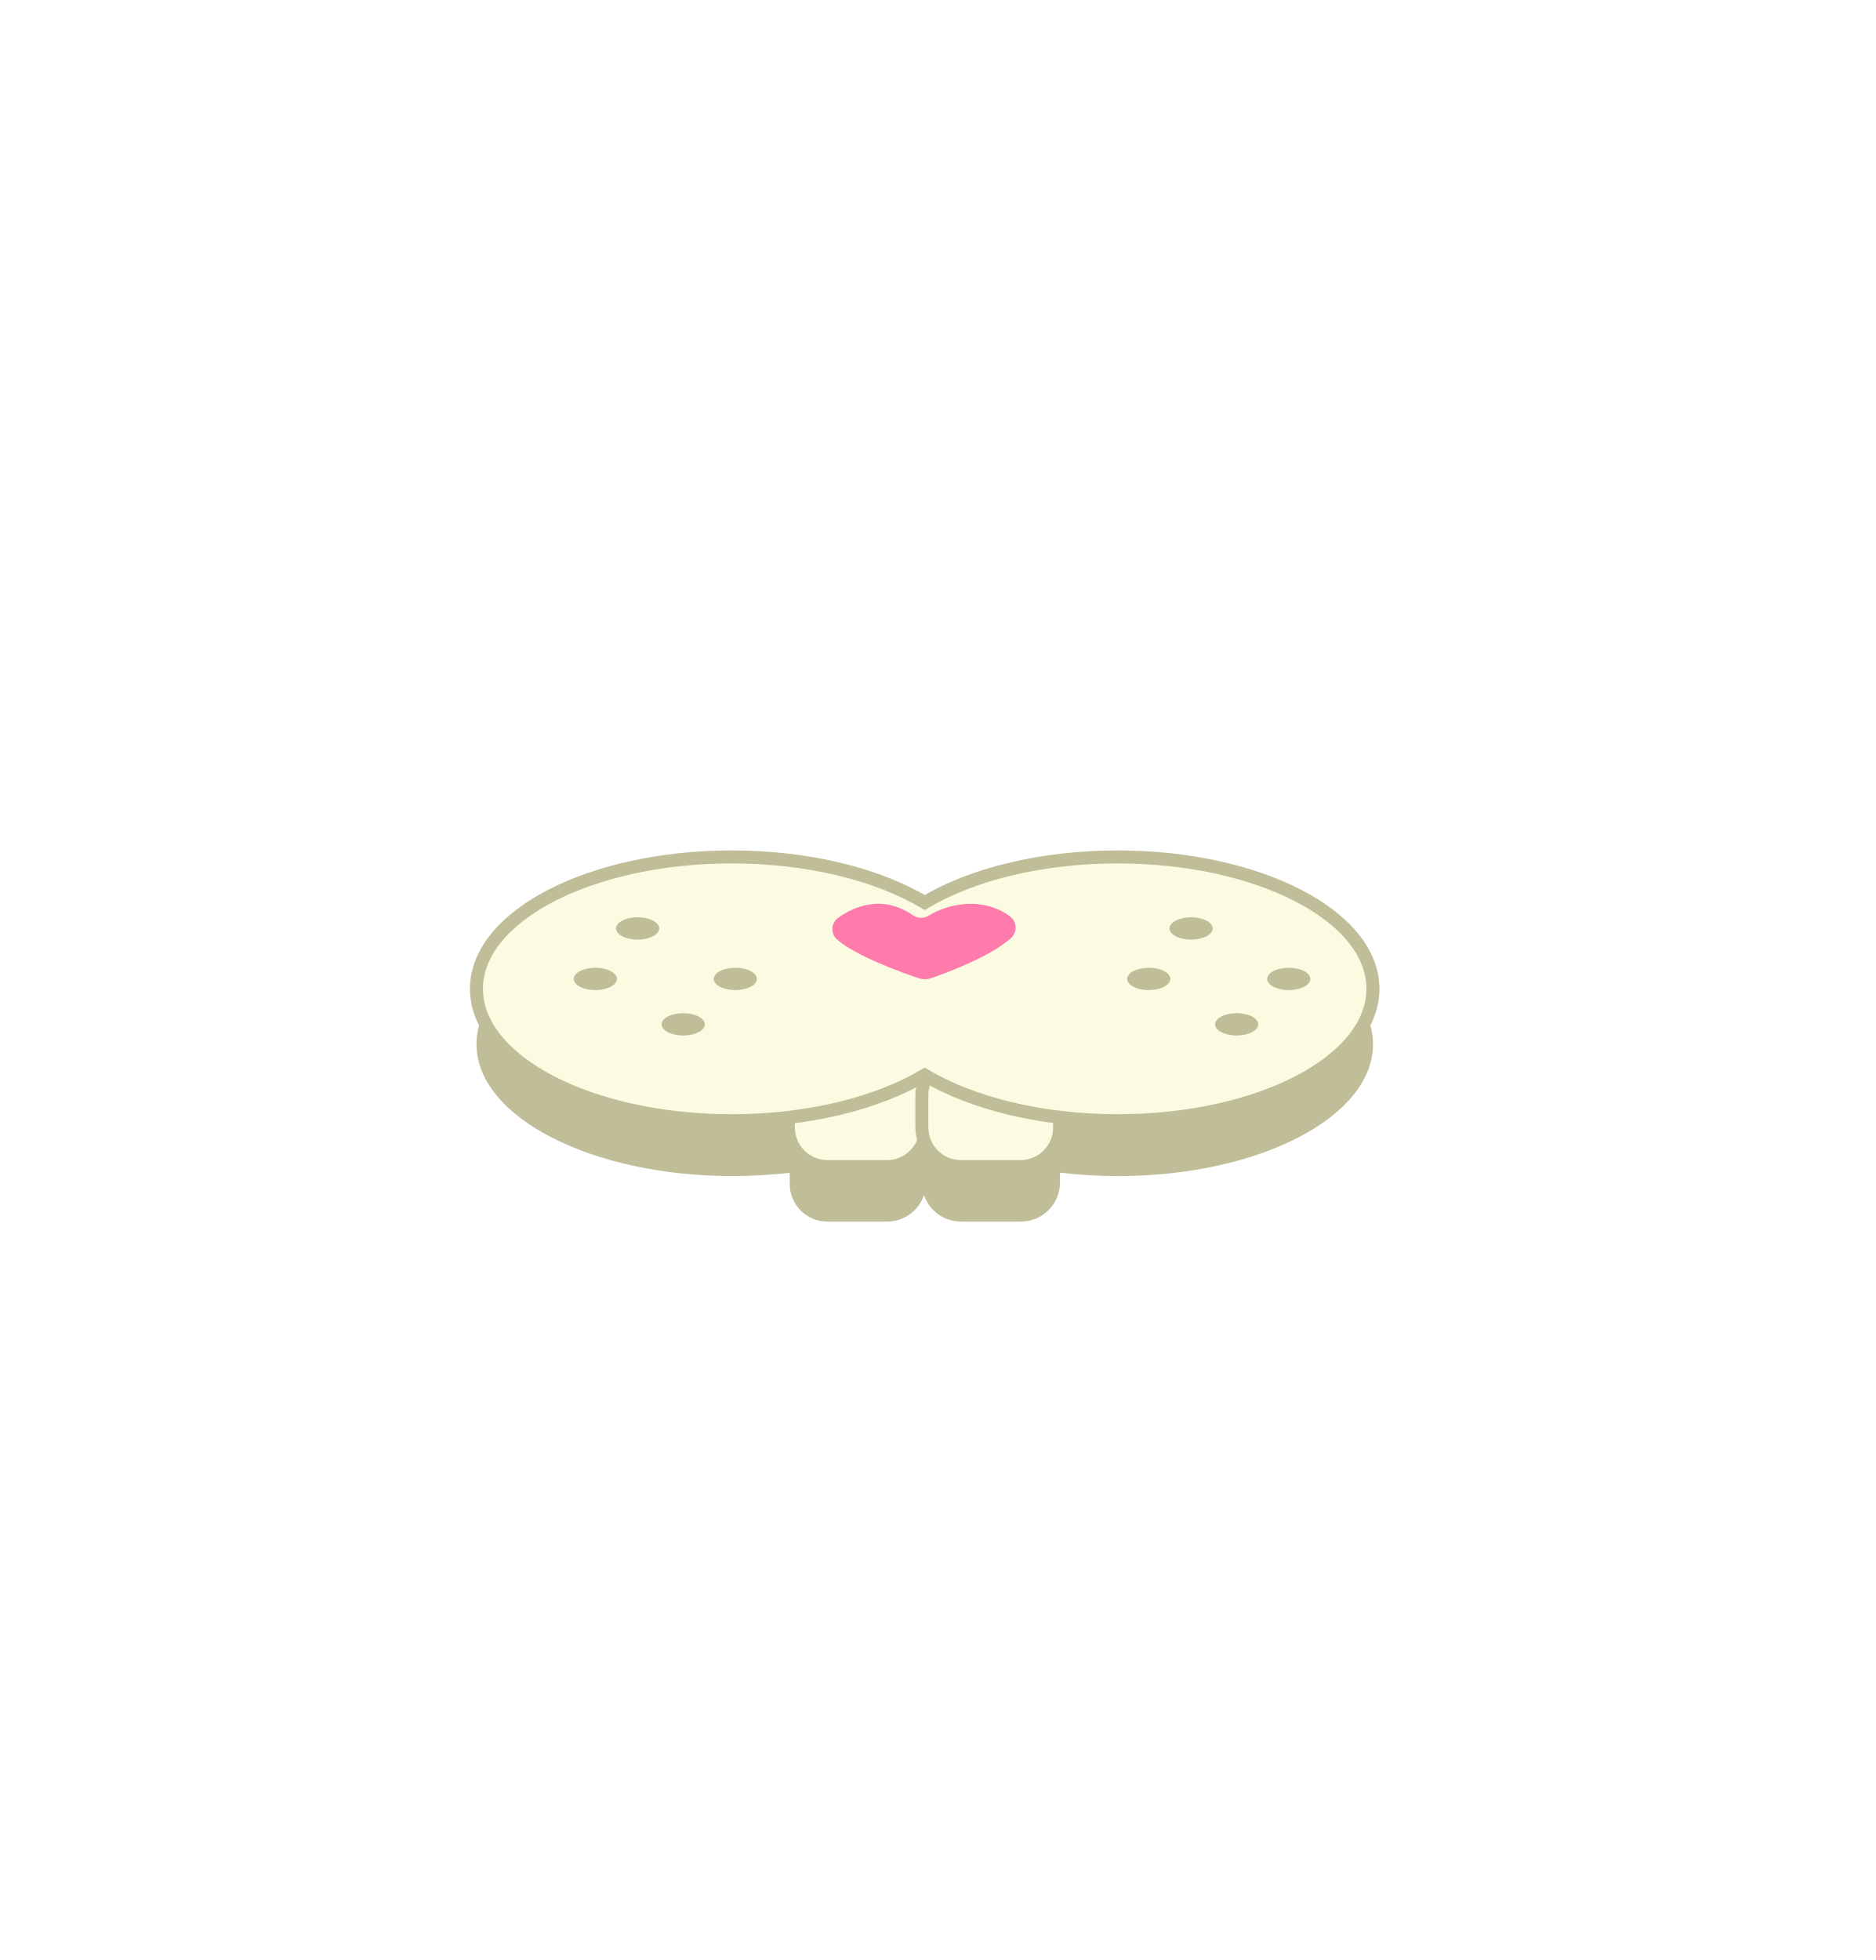
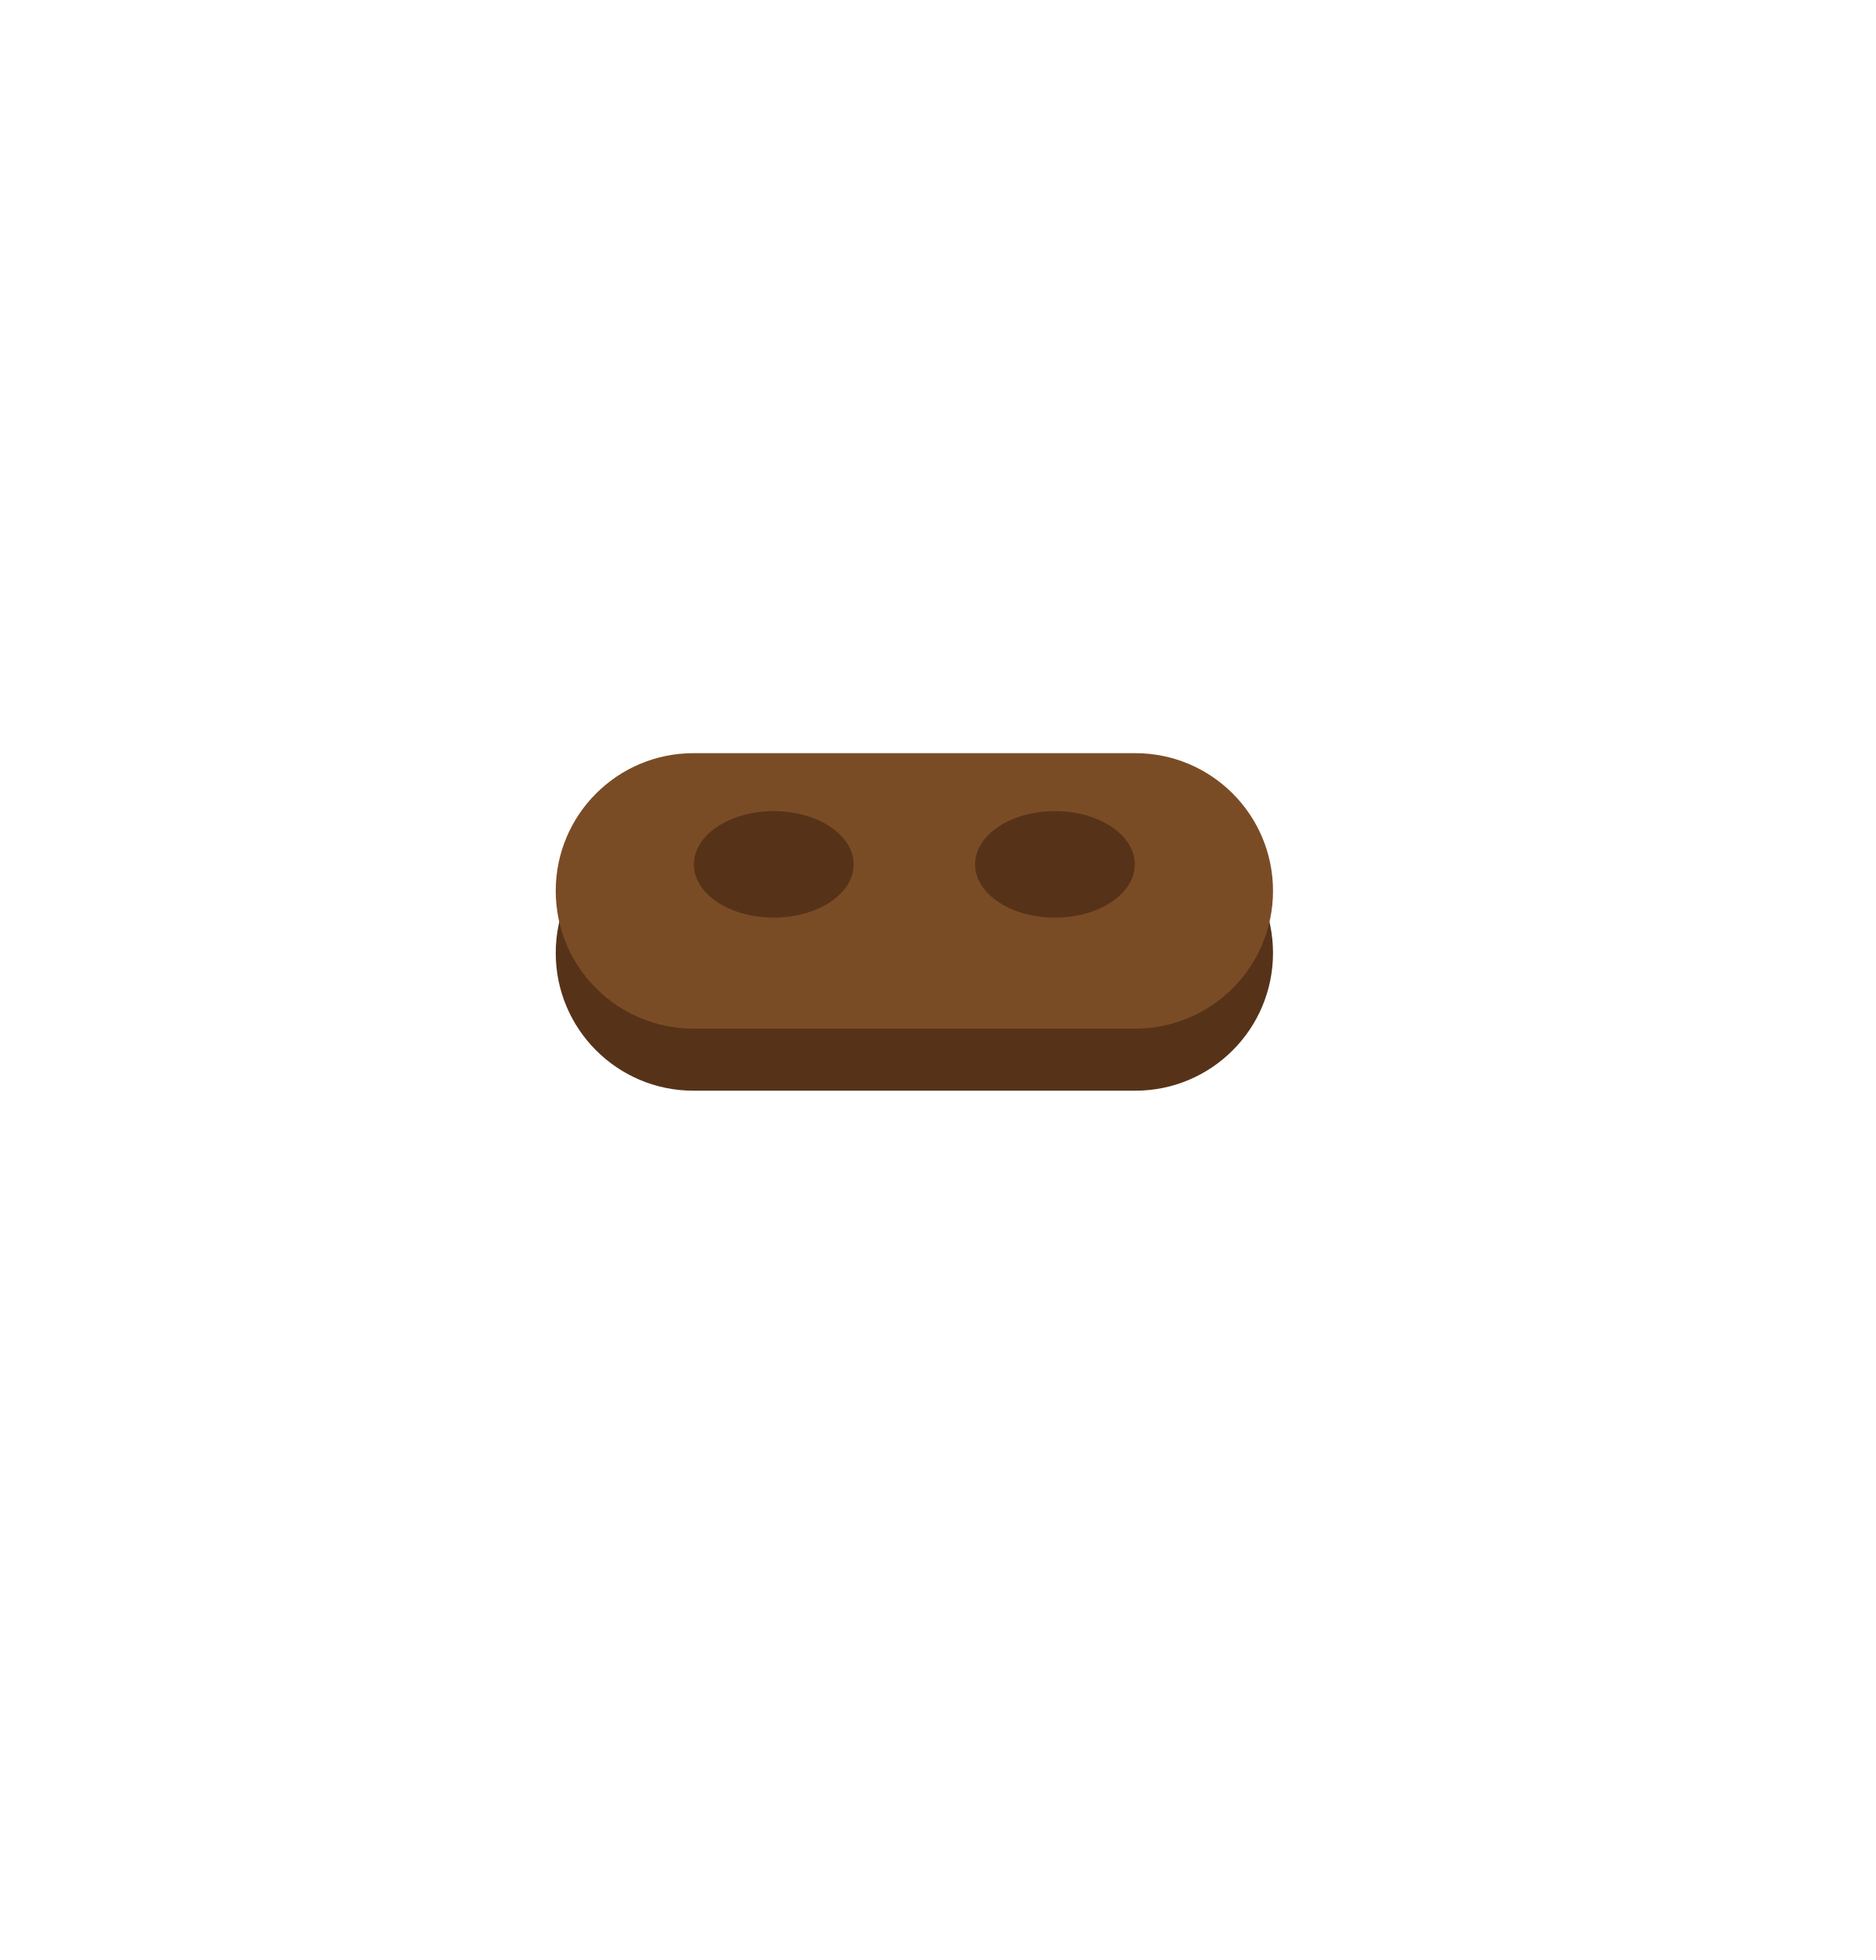
<svg xmlns="http://www.w3.org/2000/svg" viewBox="0 0 576 602">
  <defs>
    <style>
- 			.n4cls-1{fill:#c0be98;}
- 			.n4cls-2{fill:#fbfbe2;stroke:#c0be98;stroke-miterlimit:10;stroke-width:4px;}
- 			.n4cls-3{fill:#ff7bab;}
- 			.n4cls-4{fill:none;}
+ 			.n4cls-1{fill:none;}
+ 			.n4cls-2{fill:#563318;}
+ 			.n4cls-3{fill:#7a4c26;}
		</style>
  </defs>
  <g id="Capa_2" data-name="Capa 2">
    <g id="Capa_3" data-name="Capa 3">
-       <path class="n4cls-1" d="M343.32,280.2c-23.68,0-44.91,5.43-59.29,14-14.37-8.58-35.6-14-59.29-14-43.29,0-78.39,18.14-78.39,40.51s35.31,40.51,78.6,40.51a158,158,0,0,0,17.63-1v3.1a11.56,11.56,0,0,0,11.6,11.89h18.27a12,12,0,0,0,11.36-8.13,12,12,0,0,0,11.37,8.13h18.27a12,12,0,0,0,12.13-11.89v-3.15a152,152,0,0,0,17.8,1.06c43.29,0,78.36-18.14,78.36-40.51S386.61,280.2,343.32,280.2Zm-59.51,69.3a11.14,11.14,0,0,0-.75-1.74c.32-.18.66-.36,1-.55l.64.36A11.13,11.13,0,0,0,283.81,349.5Z" />
-       <rect class="n4cls-2" x="242.16" y="324.37" width="42.31" height="33.95" rx="12.02" ry="12.02" />
-       <rect class="n4cls-2" x="283.16" y="324.37" width="42.31" height="33.95" rx="12.02" ry="12.02" />
-       <path class="n4cls-2" d="M343.32,263.2c-23.68,0-44.91,5.43-59.29,14-14.37-8.58-35.6-14-59.29-14-43.29,0-78.39,18.14-78.39,40.51s35.1,40.51,78.39,40.51c23.69,0,44.92-5.43,59.29-14,14.38,8.58,35.61,14,59.29,14,43.29,0,78.39-18.14,78.39-40.51S386.61,263.2,343.32,263.2Z" />
-       <path class="n4cls-3" d="M257.65,281.77c4.39-3.12,13.23-7.32,22.93-.56a4.21,4.21,0,0,0,4.54.08c6.24-3.82,16.72-5.9,24.87,0a4.34,4.34,0,0,1,.36,7c-6.5,5.65-19.38,10.43-24.3,12.13a6.17,6.17,0,0,1-4,0c-5.13-1.74-18.89-6.69-24.83-11.75A4.27,4.27,0,0,1,257.65,281.77Z" />
-       <path class="n4cls-1" d="M202.49,285.17c0,1.89-3,3.42-6.63,3.42s-6.64-1.53-6.64-3.42,3-3.43,6.64-3.43S202.49,283.27,202.49,285.17Z" />
-       <path class="n4cls-1" d="M232.49,300.67c0,1.89-3,3.43-6.63,3.43s-6.64-1.54-6.64-3.43,3-3.43,6.64-3.43S232.49,298.78,232.49,300.67Z" />
-       <path class="n4cls-1" d="M189.49,300.67c0,1.89-3,3.43-6.63,3.43s-6.64-1.54-6.64-3.43,3-3.43,6.64-3.43S189.49,298.78,189.49,300.67Z" />
-       <path class="n4cls-1" d="M216.49,314.62c0,1.89-3,3.43-6.63,3.43s-6.64-1.54-6.64-3.43,3-3.43,6.64-3.43S216.49,312.73,216.49,314.62Z" />
-       <path class="n4cls-1" d="M372.49,285.17c0,1.89-3,3.42-6.63,3.42s-6.64-1.53-6.64-3.42,3-3.43,6.64-3.43S372.49,283.27,372.49,285.17Z" />
-       <path class="n4cls-1" d="M402.49,300.67c0,1.89-3,3.43-6.63,3.43s-6.64-1.54-6.64-3.43,3-3.43,6.64-3.43S402.49,298.78,402.49,300.67Z" />
-       <path class="n4cls-1" d="M359.49,300.67c0,1.89-3,3.43-6.63,3.43s-6.64-1.54-6.64-3.43,3-3.43,6.64-3.43S359.49,298.78,359.49,300.67Z" />
-       <path class="n4cls-1" d="M386.49,314.62c0,1.89-3,3.43-6.63,3.43s-6.64-1.54-6.64-3.43,3-3.43,6.64-3.43S386.49,312.73,386.49,314.62Z" />
-       <rect class="n4cls-4" width="576" height="602" />
+       <rect class="n4cls-1" width="576" height="602" />
+       <path class="n4cls-2" d="M348.72,335H213a42.3,42.3,0,0,1-42.3-42.3h0a42.3,42.3,0,0,1,42.3-42.3H348.72a42.3,42.3,0,0,1,42.3,42.3h0A42.3,42.3,0,0,1,348.72,335Z" />
+       <path class="n4cls-3" d="M348.72,315.93H213a42.3,42.3,0,0,1-42.3-42.3h0a42.3,42.3,0,0,1,42.3-42.3H348.72a42.3,42.3,0,0,1,42.3,42.3h0A42.3,42.3,0,0,1,348.72,315.93Z" />
+       <ellipse class="n4cls-2" cx="237.67" cy="265.49" rx="24.54" ry="16.36" />
+       <ellipse class="n4cls-2" cx="324.04" cy="265.49" rx="24.54" ry="16.36" />
    </g>
  </g>
</svg>
